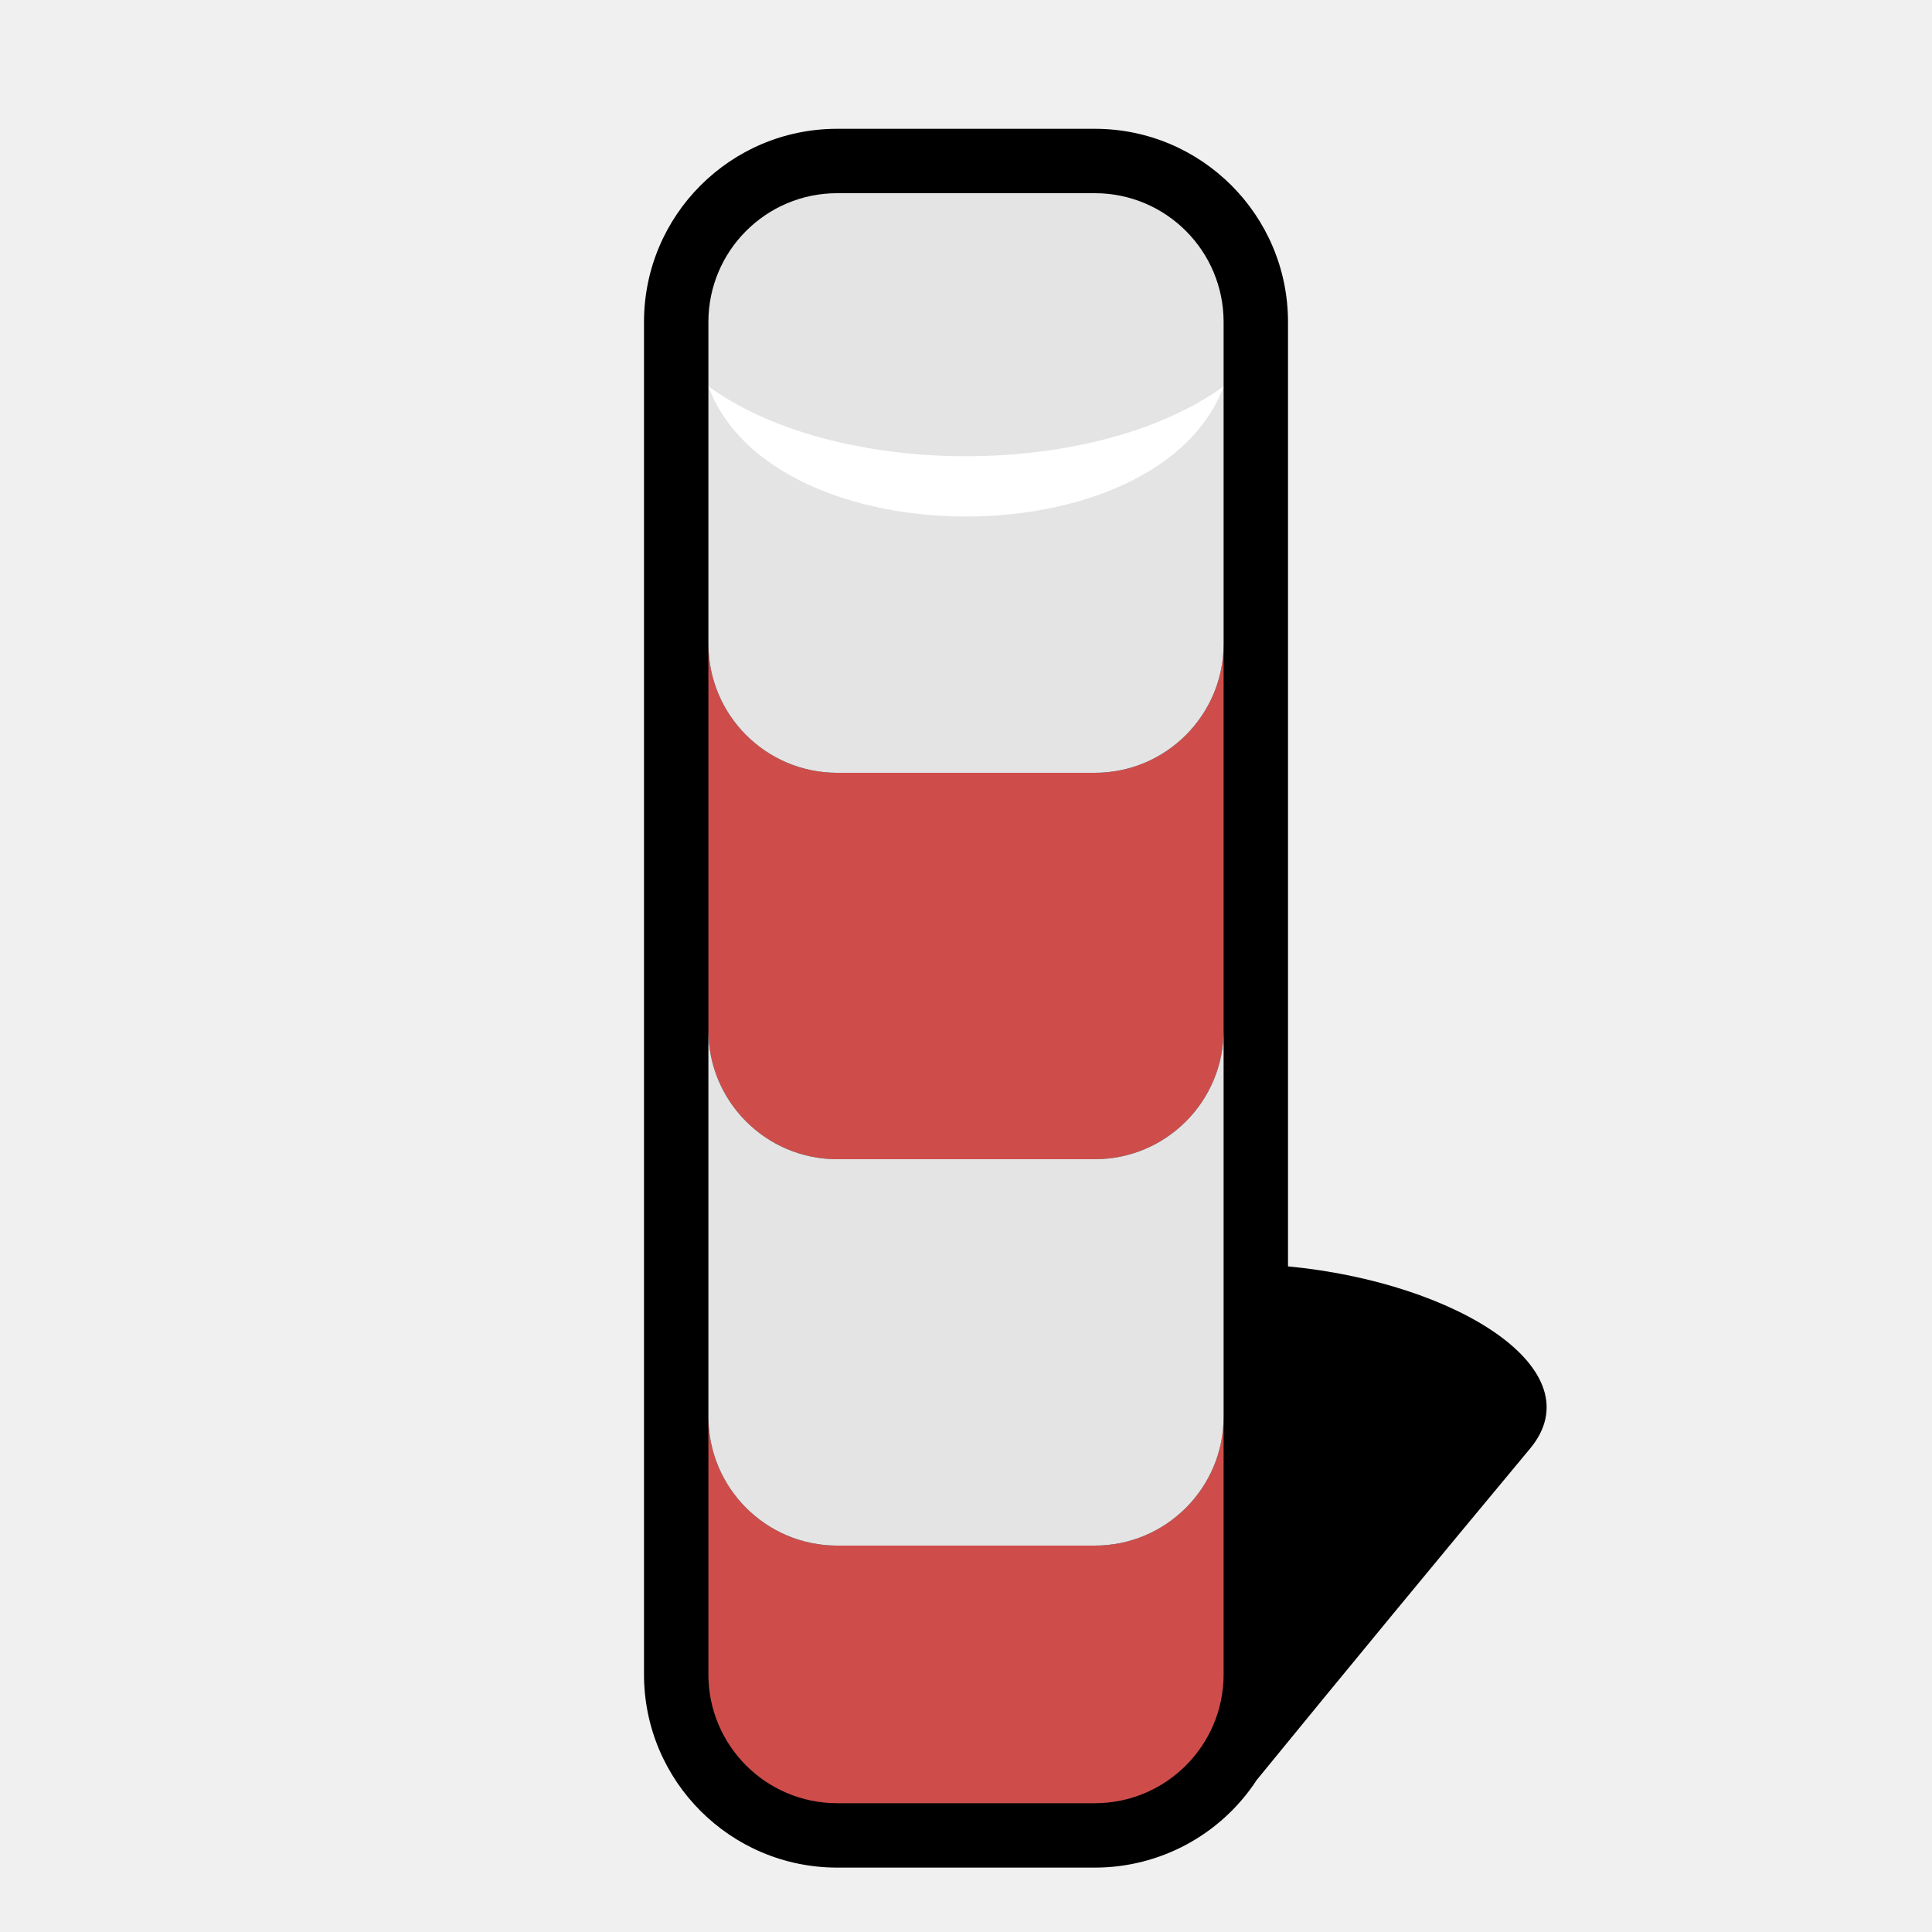
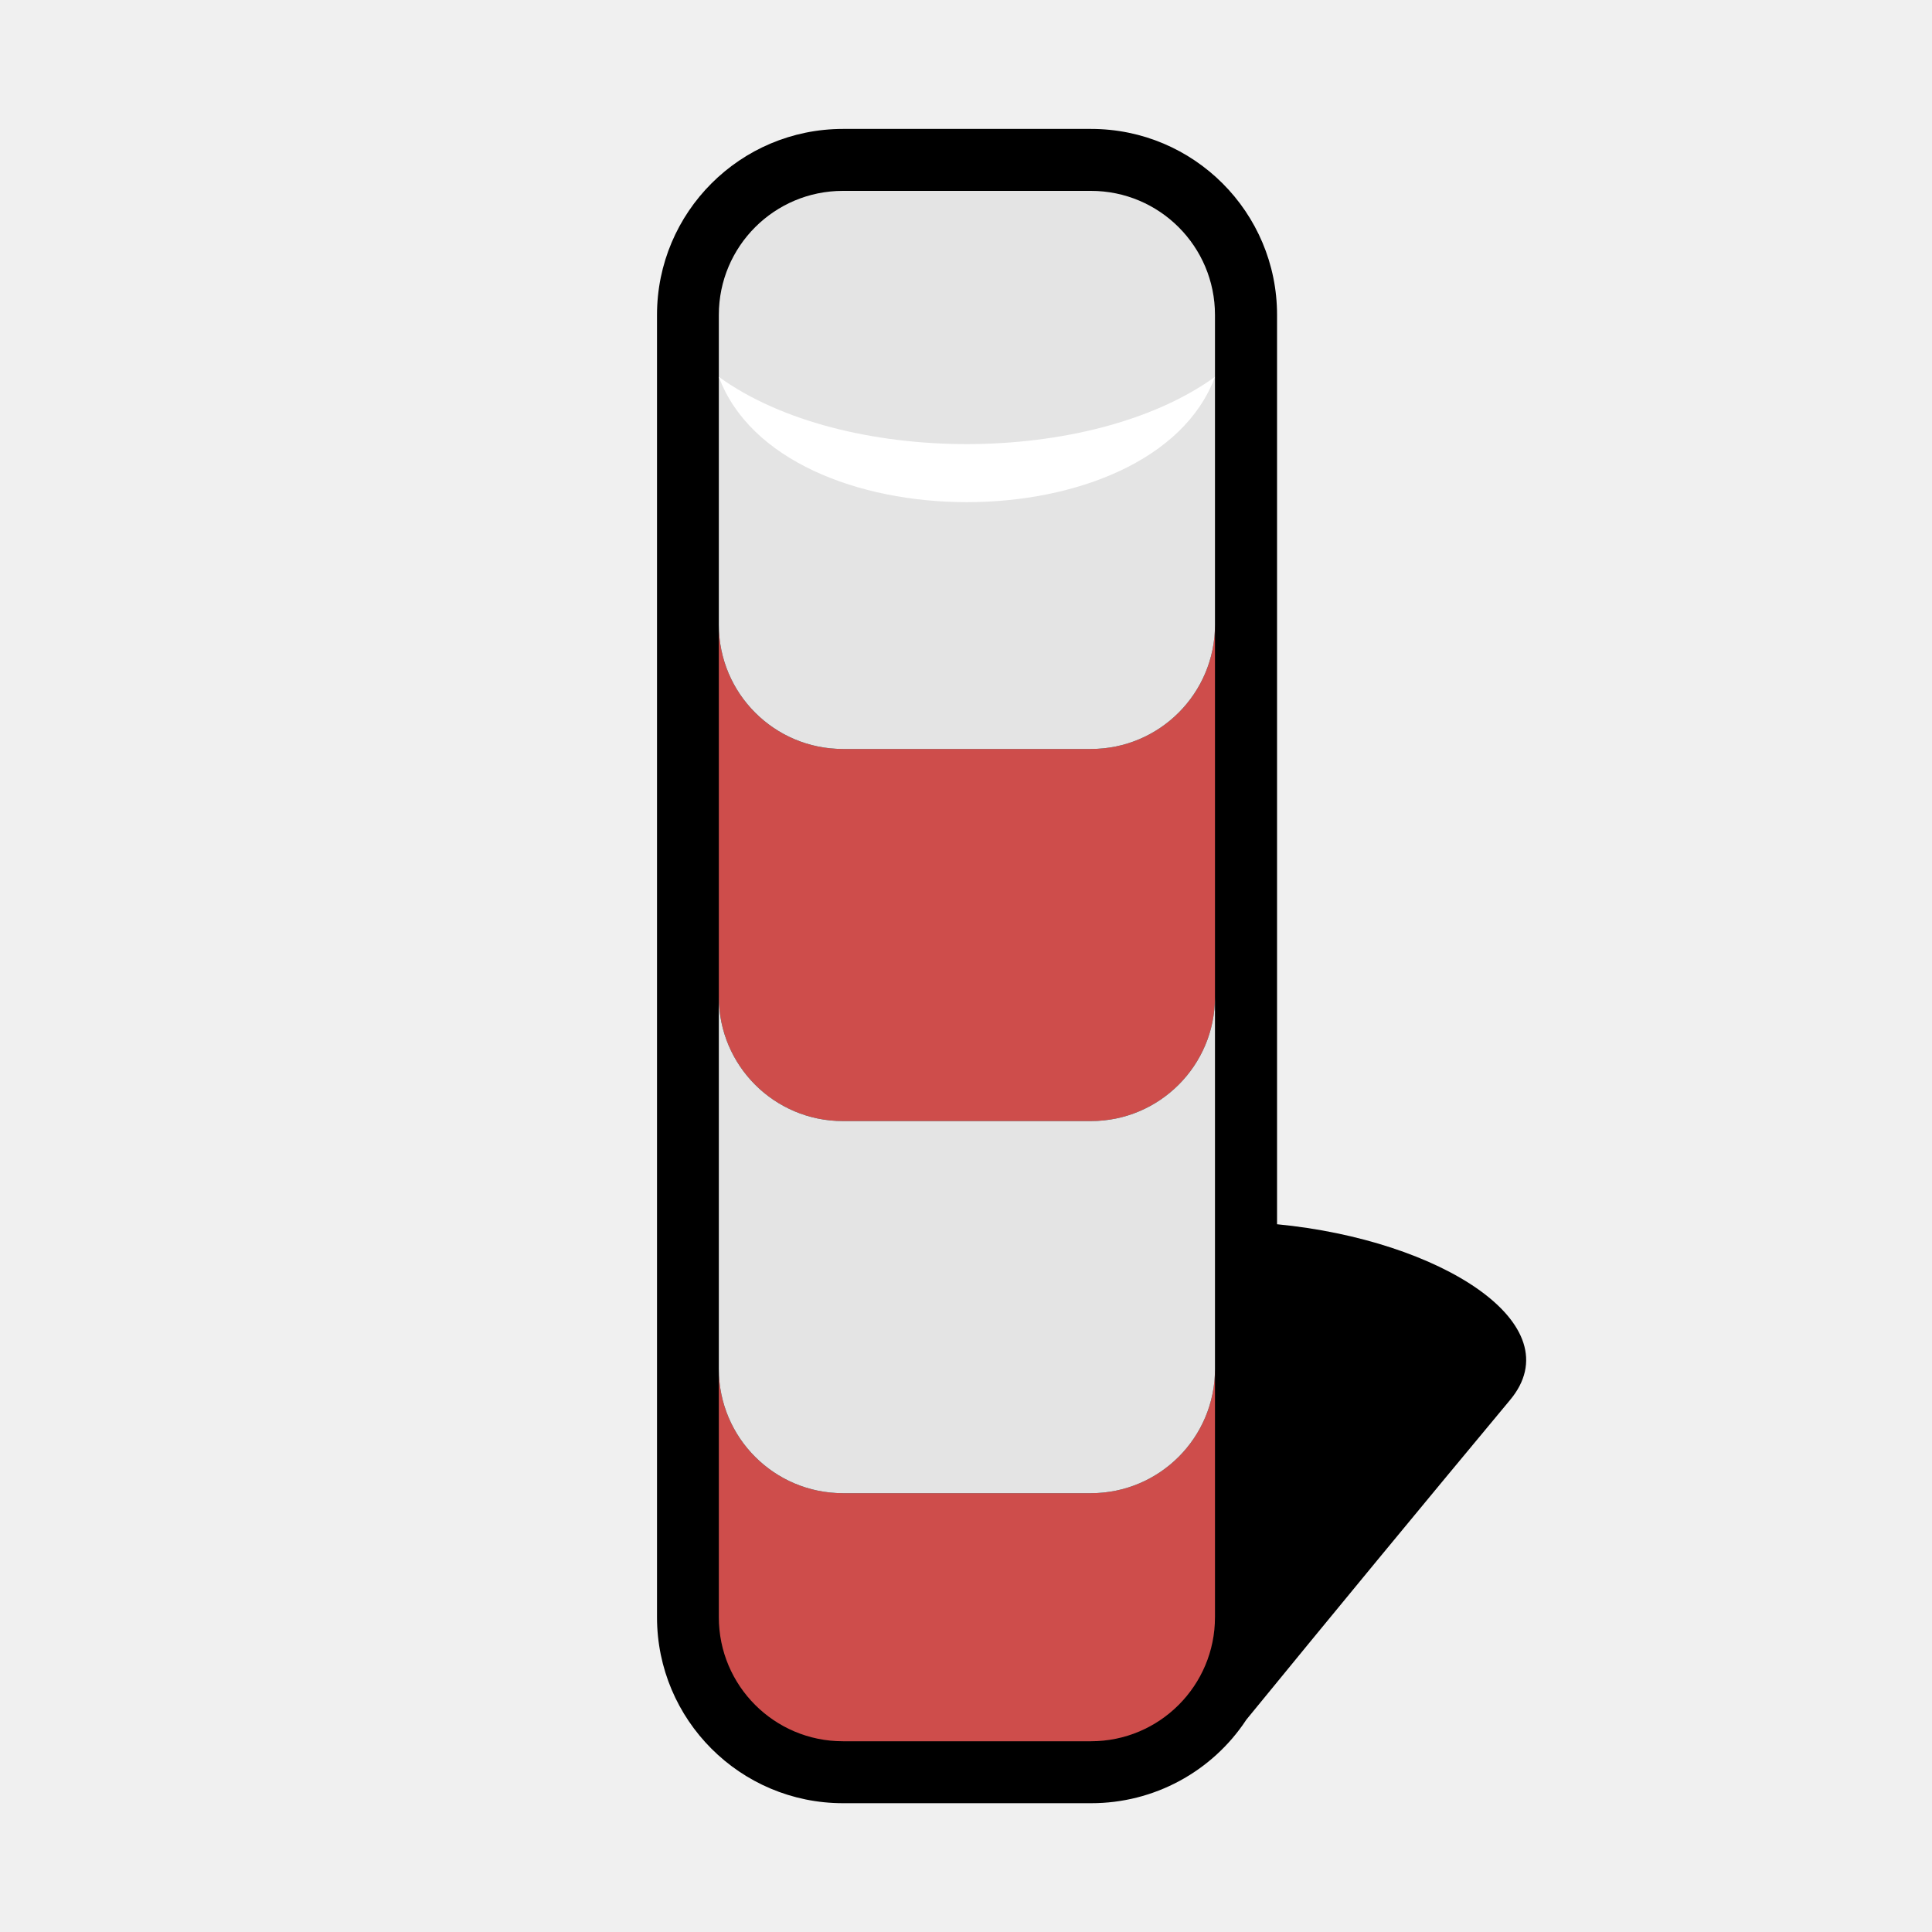
<svg xmlns="http://www.w3.org/2000/svg" xml:space="preserve" fill-rule="evenodd" stroke-linejoin="round" stroke-miterlimit="2" clip-rule="evenodd" viewBox="0 0 15 15">
-   <path d="M9.753 13.826A1.5 1.5 0 0 1 8.5 14.5h-2A1.5 1.5 0 0 1 5 13V2.5A1.5 1.5 0 0 1 6.5 1h2A1.5 1.5 0 0 1 10 2.5v7.332c1.318.126 2.392.807 1.876 1.419a365 365 0 0 0-2.124 2.575Z" />
-   <path fill="#090909" d="M5.5 13a1 1 0 0 0 1 1h2a1 1 0 0 0 1-1V2.5a1 1 0 0 0-1-1h-2a1 1 0 0 0-1 1z" />
-   <path fill="#ce4d4b" d="M9.5 11v2a1 1 0 0 1-1 1h-2a1 1 0 0 1-1-1v-2a1 1 0 0 0 1 1h2a1 1 0 0 0 1-1m-4-3V5a1 1 0 0 0 1 1h2a1 1 0 0 0 1-1v3a1 1 0 0 1-1 1h-2a1 1 0 0 1-1-1" />
-   <path fill="#e4e4e4" d="M5.5 11V8a1 1 0 0 0 1 1h2a1 1 0 0 0 1-1v3a1 1 0 0 1-1 1h-2a1 1 0 0 1-1-1m0-6V2.5a1 1 0 0 1 1-1h2a1 1 0 0 1 1 1V5a1 1 0 0 1-1 1h-2a1 1 0 0 1-1-1" />
-   <path fill="#fff" d="M5.5 3C6 4.347 9 4.347 9.5 3c-1 .722-3 .724-4 0" />
+   <path d="M9.677 13.351A1.44 1.44 0 0 1 8.471 14H6.545a1.444 1.444 0 0 1-1.444-1.444V2.445c0-.798.647-1.444 1.444-1.444h1.926c.798 0 1.444.647 1.444 1.444v7.06c1.269.122 2.304.777 1.807 1.367a372 372 0 0 0-2.045 2.479" />
+   <path fill="#090909" d="M5.581 12.556c0 .532.431.963.963.963H8.47a.963.963 0 0 0 .963-.963V2.445a.963.963 0 0 0-.963-.963H6.544a.963.963 0 0 0-.963.963z" />
+   <path fill="#ce4d4b" d="M9.433 10.63v1.926a.963.963 0 0 1-.963.963H6.544a.963.963 0 0 1-.963-.963V10.63c0 .532.431.963.963.963H8.47a.963.963 0 0 0 .963-.963M5.581 7.741V4.852c0 .532.431.963.963.963H8.47a.963.963 0 0 0 .963-.963v2.889a.963.963 0 0 1-.963.963H6.544a.963.963 0 0 1-.963-.963" />
+   <path fill="#e4e4e4" d="M5.581 10.63V7.741c0 .532.431.963.963.963H8.47a.963.963 0 0 0 .963-.963v2.889a.963.963 0 0 1-.963.963H6.544a.963.963 0 0 1-.963-.963m0-5.778V2.445c0-.532.431-.963.963-.963H8.47c.532 0 .963.431.963.963v2.407a.963.963 0 0 1-.963.963H6.544a.963.963 0 0 1-.963-.963" />
+   <path fill="#fff" d="M5.581 2.926c.481 1.297 3.37 1.297 3.852 0-.963.695-2.889.697-3.852 0" />
</svg>
